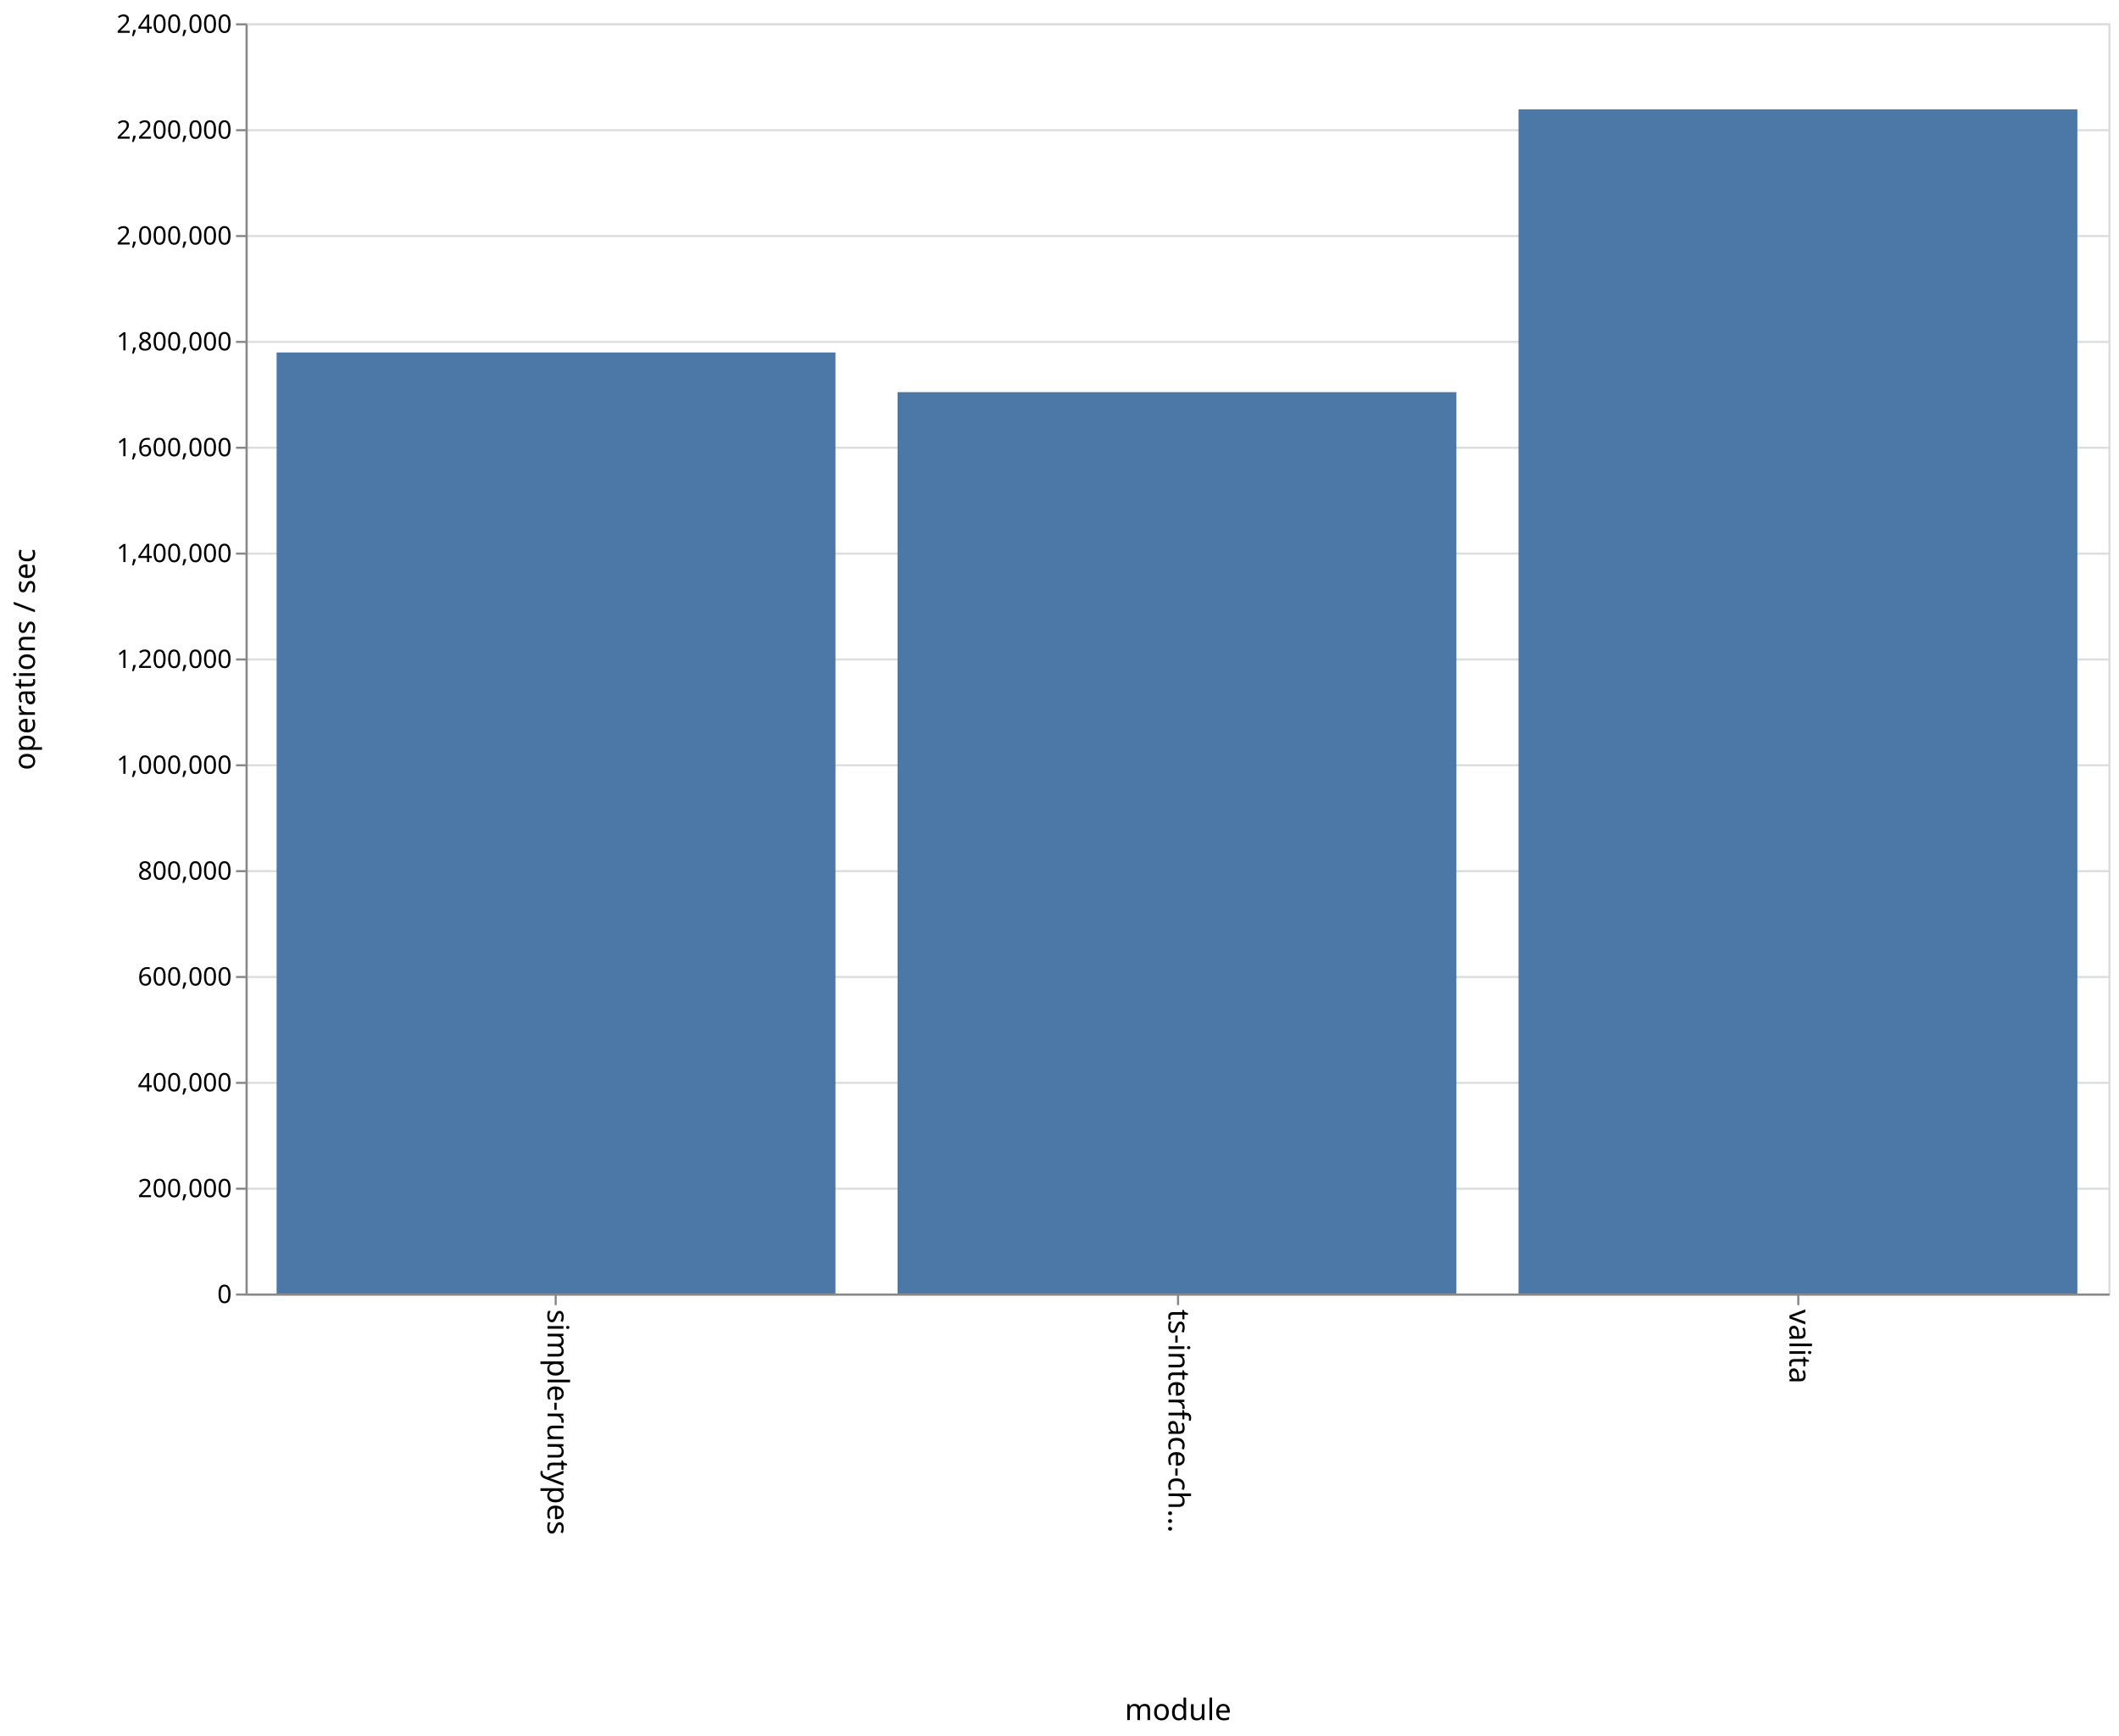
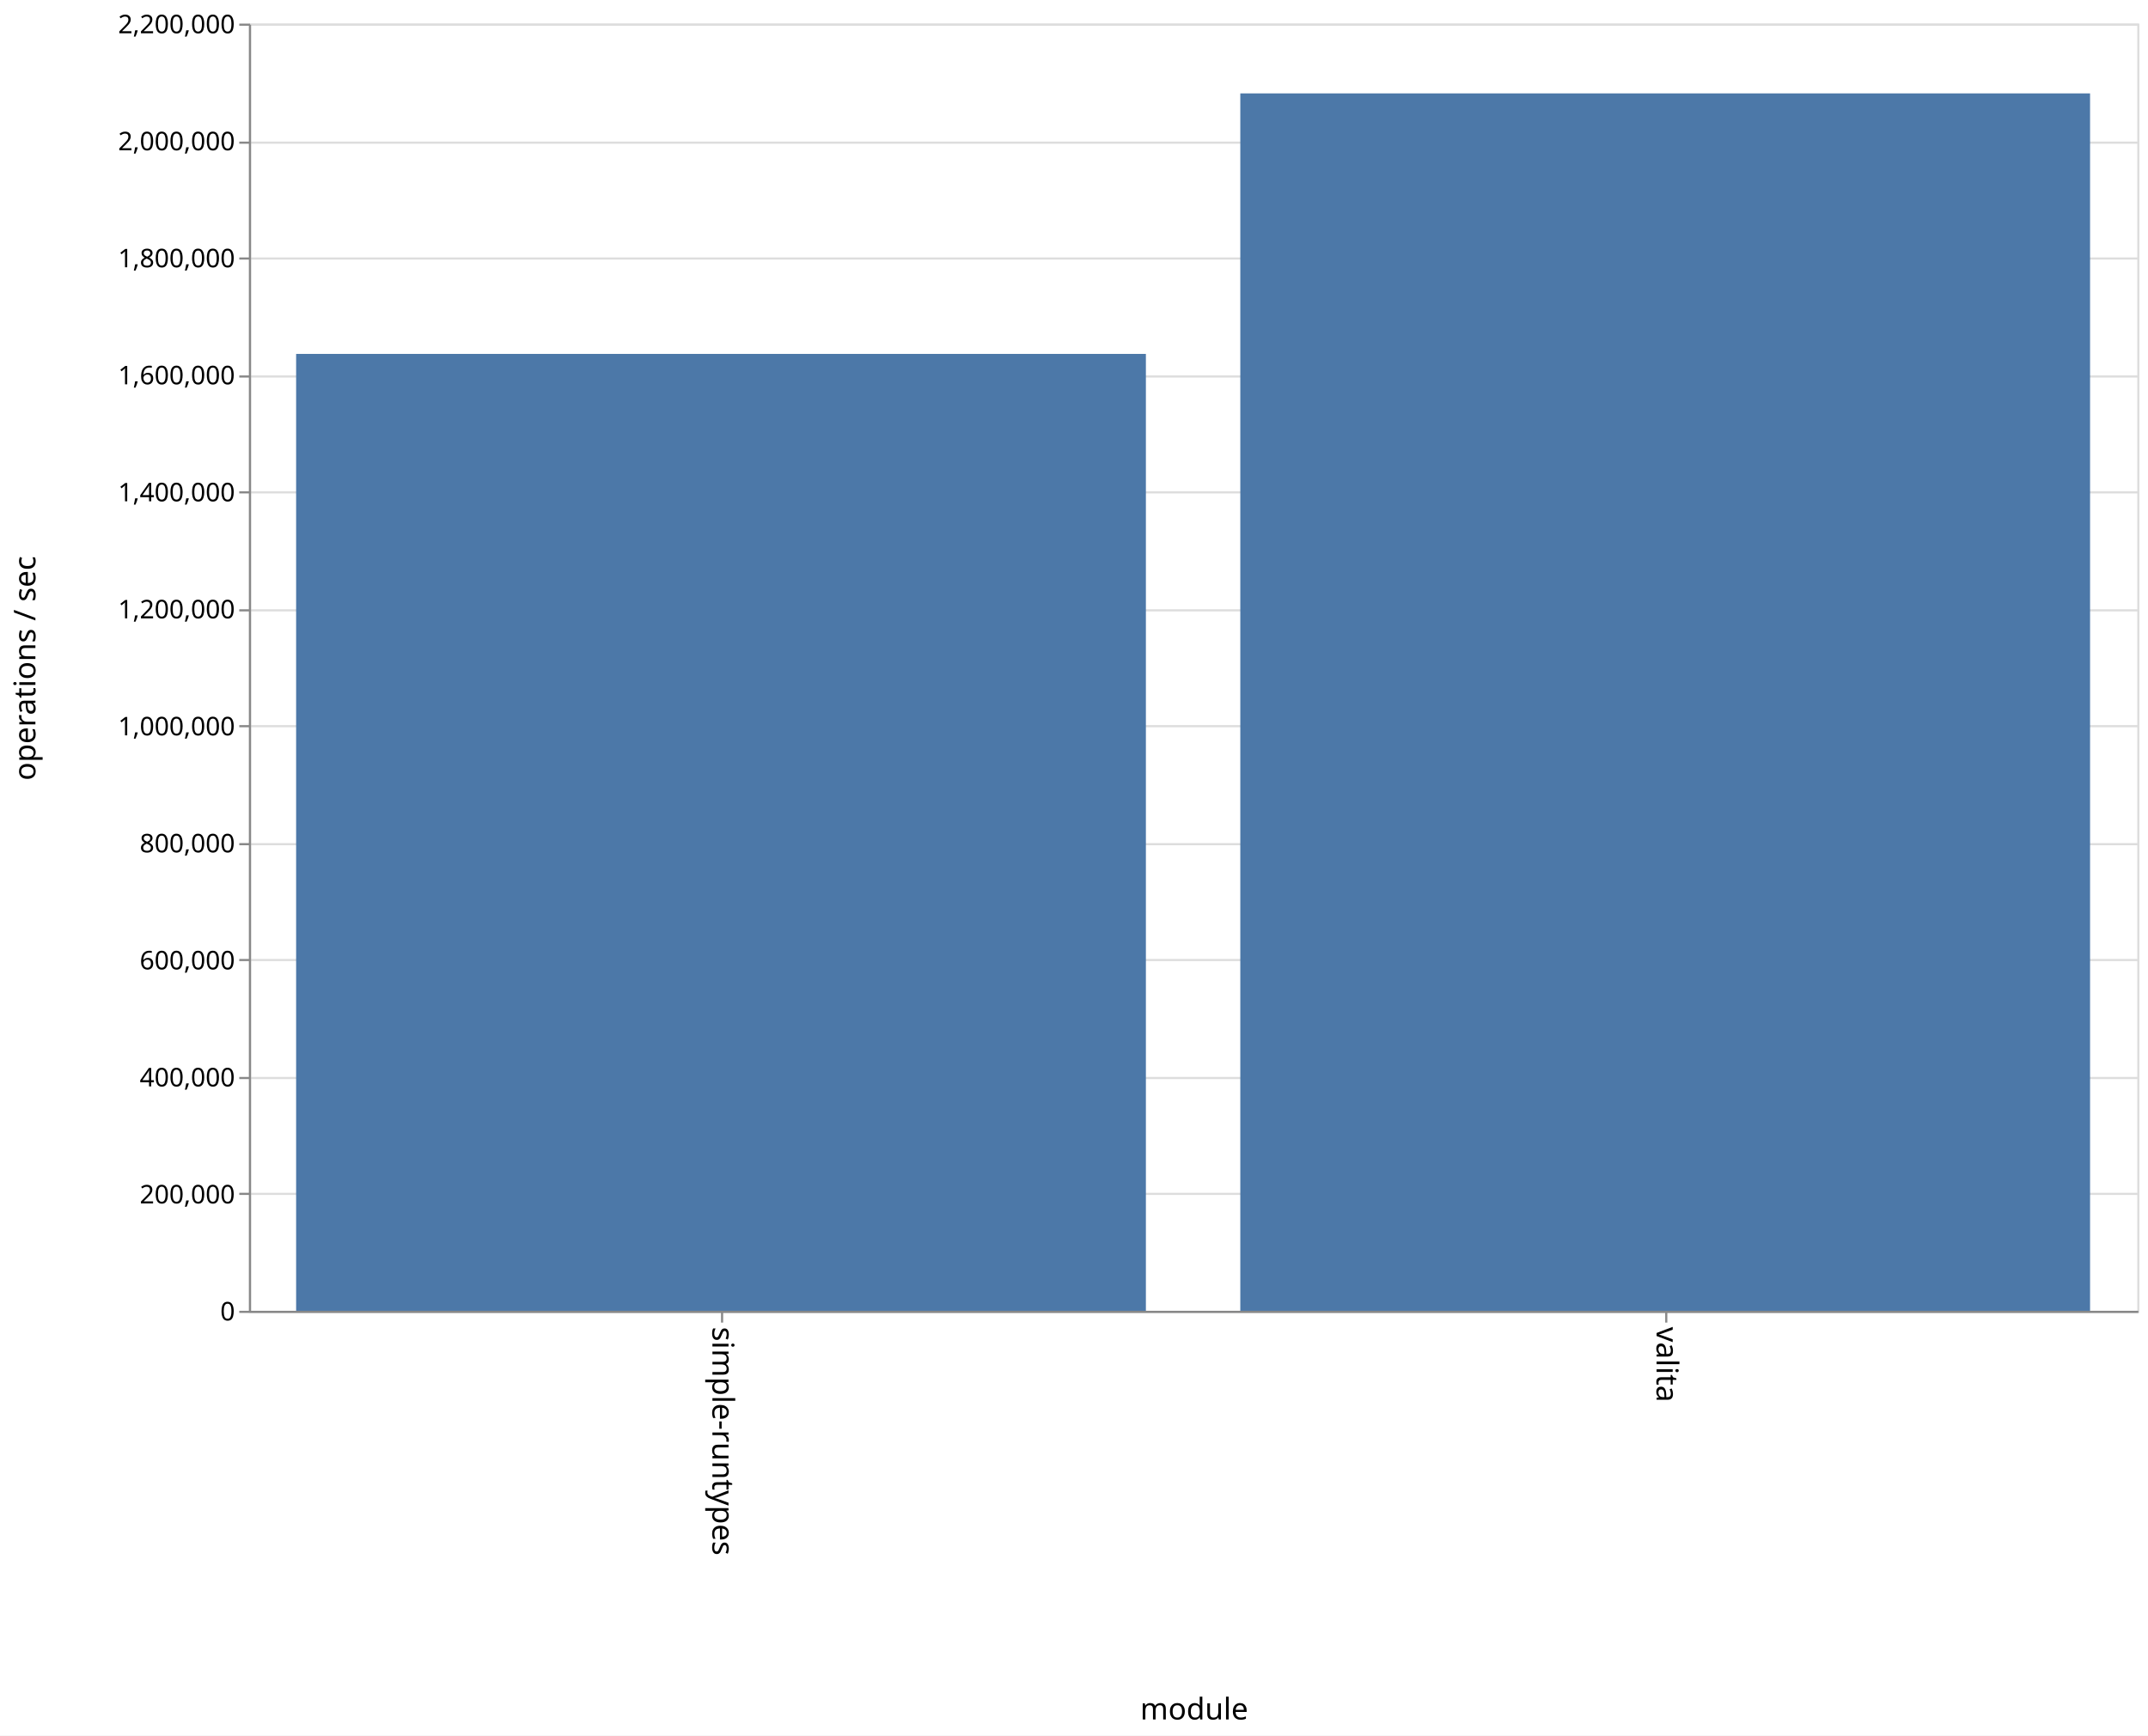
- <svg xmlns="http://www.w3.org/2000/svg" class="marks" width="1001" height="820">
-   <path fill="#fff" d="M0 0h1001v820H0z" />
+ <svg xmlns="http://www.w3.org/2000/svg" class="marks" width="1001" height="809">
+   <path fill="#fff" d="M0 0h1001v809H0z" />
  <g class="mark-group role-frame root" aria-roledescription="group mark container" fill="none" stroke-miterlimit="10">
    <path class="background" aria-hidden="true" d="M116.5 11.5h880v600h-880z" stroke="#ddd" />
-     <g class="mark-group role-axis" aria-roledescription="axis" aria-label="Y-axis for a linear scale with values from 0 to 2,400,000">
+     <g class="mark-group role-axis" aria-roledescription="axis" aria-label="Y-axis for a linear scale with values from 0 to 2,200,000">
      <path class="background" aria-hidden="true" d="M116.5 11.5z" pointer-events="none" />
      <g class="mark-rule role-axis-grid" pointer-events="none" stroke="#ddd">
-         <path d="M116.5 611.5h880M116.5 561.5h880M116.5 511.5h880M116.5 461.5h880M116.5 411.5h880M116.5 361.5h880M116.5 311.5h880M116.5 261.5h880M116.5 211.5h880M116.5 161.5h880M116.5 111.5h880M116.5 61.5h880M116.5 11.5h880" />
+         <path d="M116.5 611.5h880M116.5 556.5h880M116.5 502.5h880M116.5 447.5h880M116.5 393.5h880M116.5 338.5h880M116.5 284.5h880M116.5 229.5h880M116.5 175.5h880M116.5 120.5h880M116.5 66.5h880M116.5 11.5h880" />
      </g>
    </g>
-     <g class="mark-group role-axis" aria-roledescription="axis" aria-label="X-axis titled 'module' for a discrete scale with 3 values: simple-runtypes, ts-interface-checker, valita">
+     <g class="mark-group role-axis" aria-roledescription="axis" aria-label="X-axis titled 'module' for a discrete scale with 2 values: simple-runtypes, valita">
      <path class="background" aria-hidden="true" d="M116.5 611.5z" pointer-events="none" />
      <g class="mark-rule role-axis-tick" pointer-events="none" stroke="#888">
-         <path d="M262.5 611.5v5M556.5 611.5v5M849.5 611.5v5" />
+         <path d="M336.5 611.5v5M776.5 611.5v5" />
      </g>
      <g class="mark-text role-axis-label" pointer-events="none" font-family="sans-serif" font-size="14" fill="#000">
-         <text transform="rotate(90 -179.917 438.583)">simple-runtypes</text>
-         <text transform="rotate(90 -33.25 585.25)">ts-interface-ch…</text>
-         <text transform="rotate(90 113.417 731.917)">valita</text>
+         <text transform="rotate(90 -143.25 475.25)">simple-runtypes</text>
+         <text transform="rotate(90 76.75 695.25)">valita</text>
      </g>
      <path stroke="#888" d="M116.5 611.5h880" class="mark-rule role-axis-domain" pointer-events="none" />
-       <text text-anchor="middle" transform="translate(556.5 812.5)" font-family="sans-serif" font-size="14" fill="#000" class="mark-text role-axis-title" pointer-events="none">module</text>
+       <text text-anchor="middle" transform="translate(556.5 801.5)" font-family="sans-serif" font-size="14" fill="#000" class="mark-text role-axis-title" pointer-events="none">module</text>
    </g>
-     <g class="mark-group role-axis" aria-roledescription="axis" aria-label="Y-axis titled 'operations / sec' for a linear scale with values from 0 to 2,400,000">
+     <g class="mark-group role-axis" aria-roledescription="axis" aria-label="Y-axis titled 'operations / sec' for a linear scale with values from 0 to 2,200,000">
      <path class="background" aria-hidden="true" d="M116.5 11.5z" pointer-events="none" />
      <g class="mark-rule role-axis-tick" pointer-events="none" stroke="#888">
-         <path d="M116.5 611.5h-5M116.5 561.5h-5M116.5 511.5h-5M116.5 461.5h-5M116.5 411.5h-5M116.5 361.5h-5M116.5 311.5h-5M116.5 261.5h-5M116.5 211.5h-5M116.5 161.5h-5M116.5 111.5h-5M116.5 61.5h-5M116.5 11.5h-5" />
+         <path d="M116.5 611.5h-5M116.5 556.5h-5M116.5 502.5h-5M116.5 447.5h-5M116.5 393.5h-5M116.5 338.5h-5M116.5 284.5h-5M116.5 229.5h-5M116.5 175.5h-5M116.5 120.5h-5M116.5 66.5h-5M116.5 11.5h-5" />
      </g>
      <g class="mark-text role-axis-label" pointer-events="none" text-anchor="end" font-family="sans-serif" font-size="12" fill="#000">
        <text transform="translate(109.5 615.5)">0</text>
-         <text transform="translate(109.5 565.5)">200,000</text>
-         <text transform="translate(109.5 515.5)">400,000</text>
-         <text transform="translate(109.5 465.5)">600,000</text>
-         <text transform="translate(109.5 415.5)">800,000</text>
-         <text transform="translate(109.5 365.5)">1,000,000</text>
-         <text transform="translate(109.5 315.5)">1,200,000</text>
-         <text transform="translate(109.5 265.5)">1,400,000</text>
-         <text transform="translate(109.5 215.5)">1,600,000</text>
-         <text transform="translate(109.5 165.5)">1,800,000</text>
-         <text transform="translate(109.5 115.5)">2,000,000</text>
-         <text transform="translate(109.5 65.5)">2,200,000</text>
-         <text transform="translate(109.5 15.5)">2,400,000</text>
+         <text transform="translate(109.5 560.955)">200,000</text>
+         <text transform="translate(109.5 506.41)">400,000</text>
+         <text transform="translate(109.5 451.864)">600,000</text>
+         <text transform="translate(109.5 397.318)">800,000</text>
+         <text transform="translate(109.5 342.773)">1,000,000</text>
+         <text transform="translate(109.5 288.227)">1,200,000</text>
+         <text transform="translate(109.5 233.682)">1,400,000</text>
+         <text transform="translate(109.5 179.136)">1,600,000</text>
+         <text transform="translate(109.5 124.59)">1,800,000</text>
+         <text transform="translate(109.5 70.045)">2,000,000</text>
+         <text transform="translate(109.5 15.5)">2,200,000</text>
      </g>
      <path stroke="#888" d="M116.5 611.5v-600" class="mark-rule role-axis-domain" pointer-events="none" />
      <text text-anchor="middle" transform="rotate(-90 164 147.5)" font-family="sans-serif" font-size="14" fill="#000" class="mark-text role-axis-title" pointer-events="none">operations / sec</text>
    </g>
    <g class="mark-rect role-mark marks" aria-roledescription="rect mark container" fill="#4c78a8">
-       <path d="M130.667 166.488h264V611h-264zM424 185.232h264V611H424zM717.333 51.669h264V611h-264z" />
+       <path d="M138 164.97h396V611H138zM578 43.534h396V611H578z" />
    </g>
  </g>
</svg>
